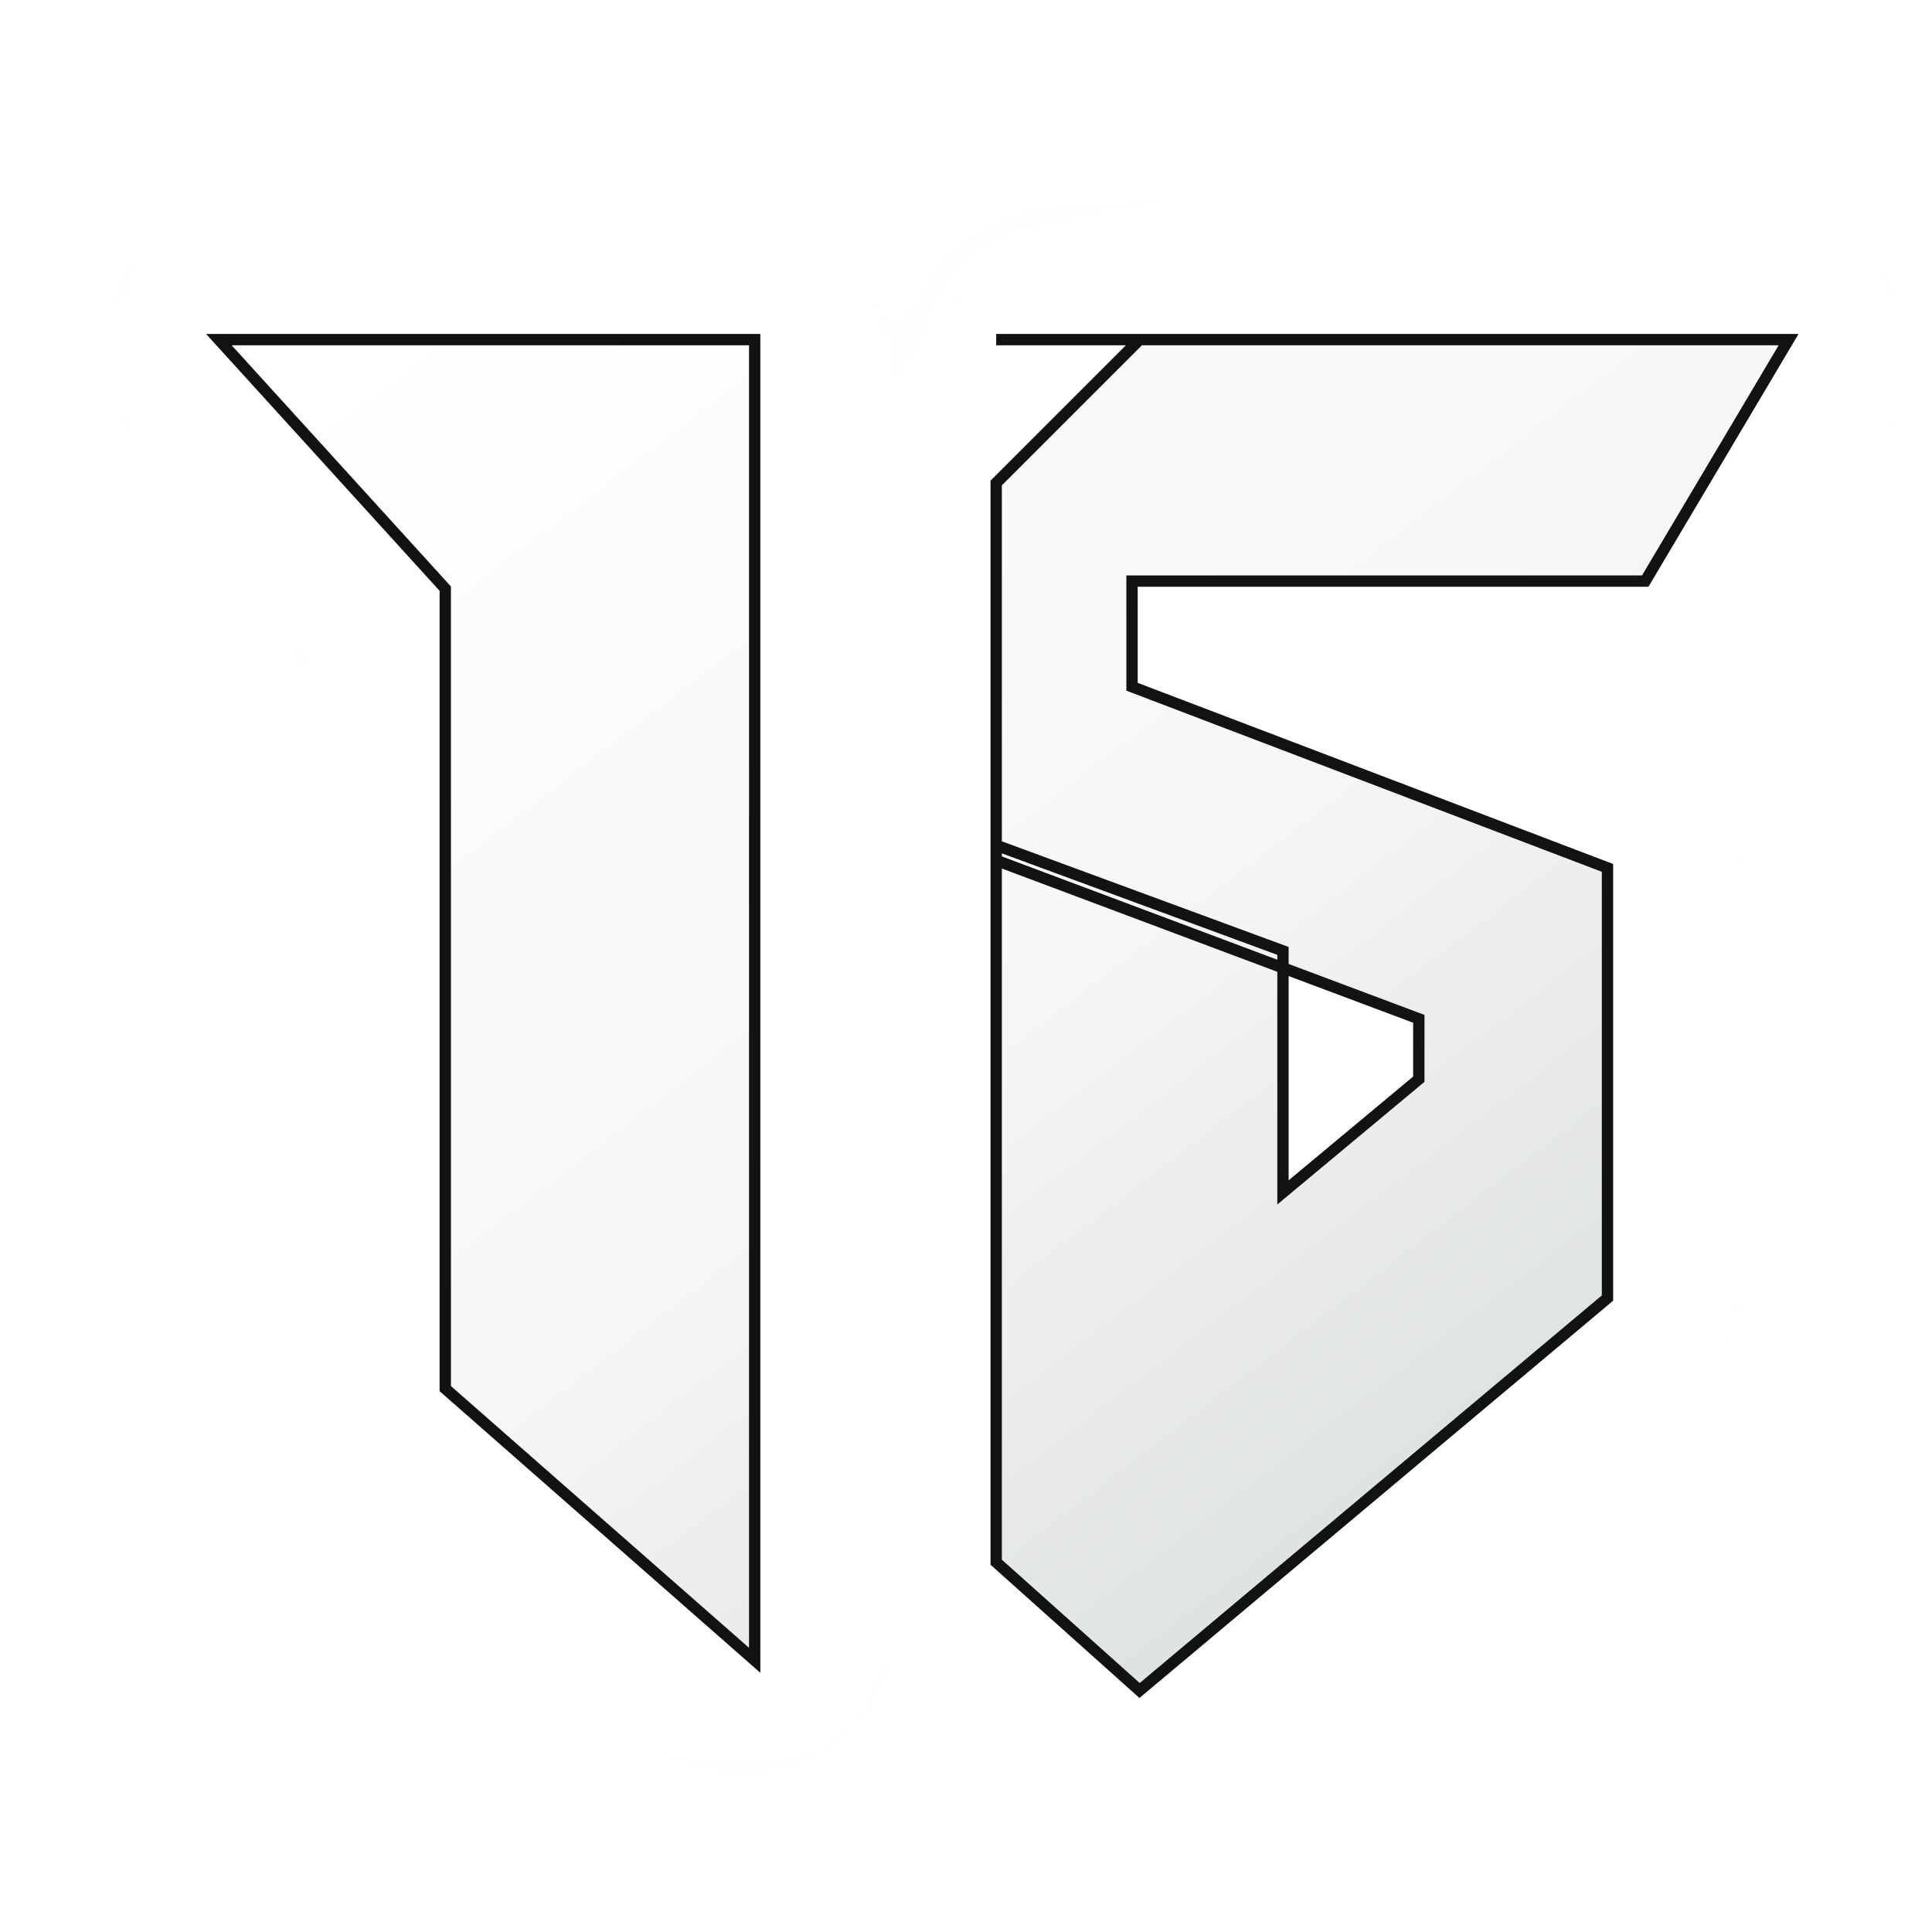
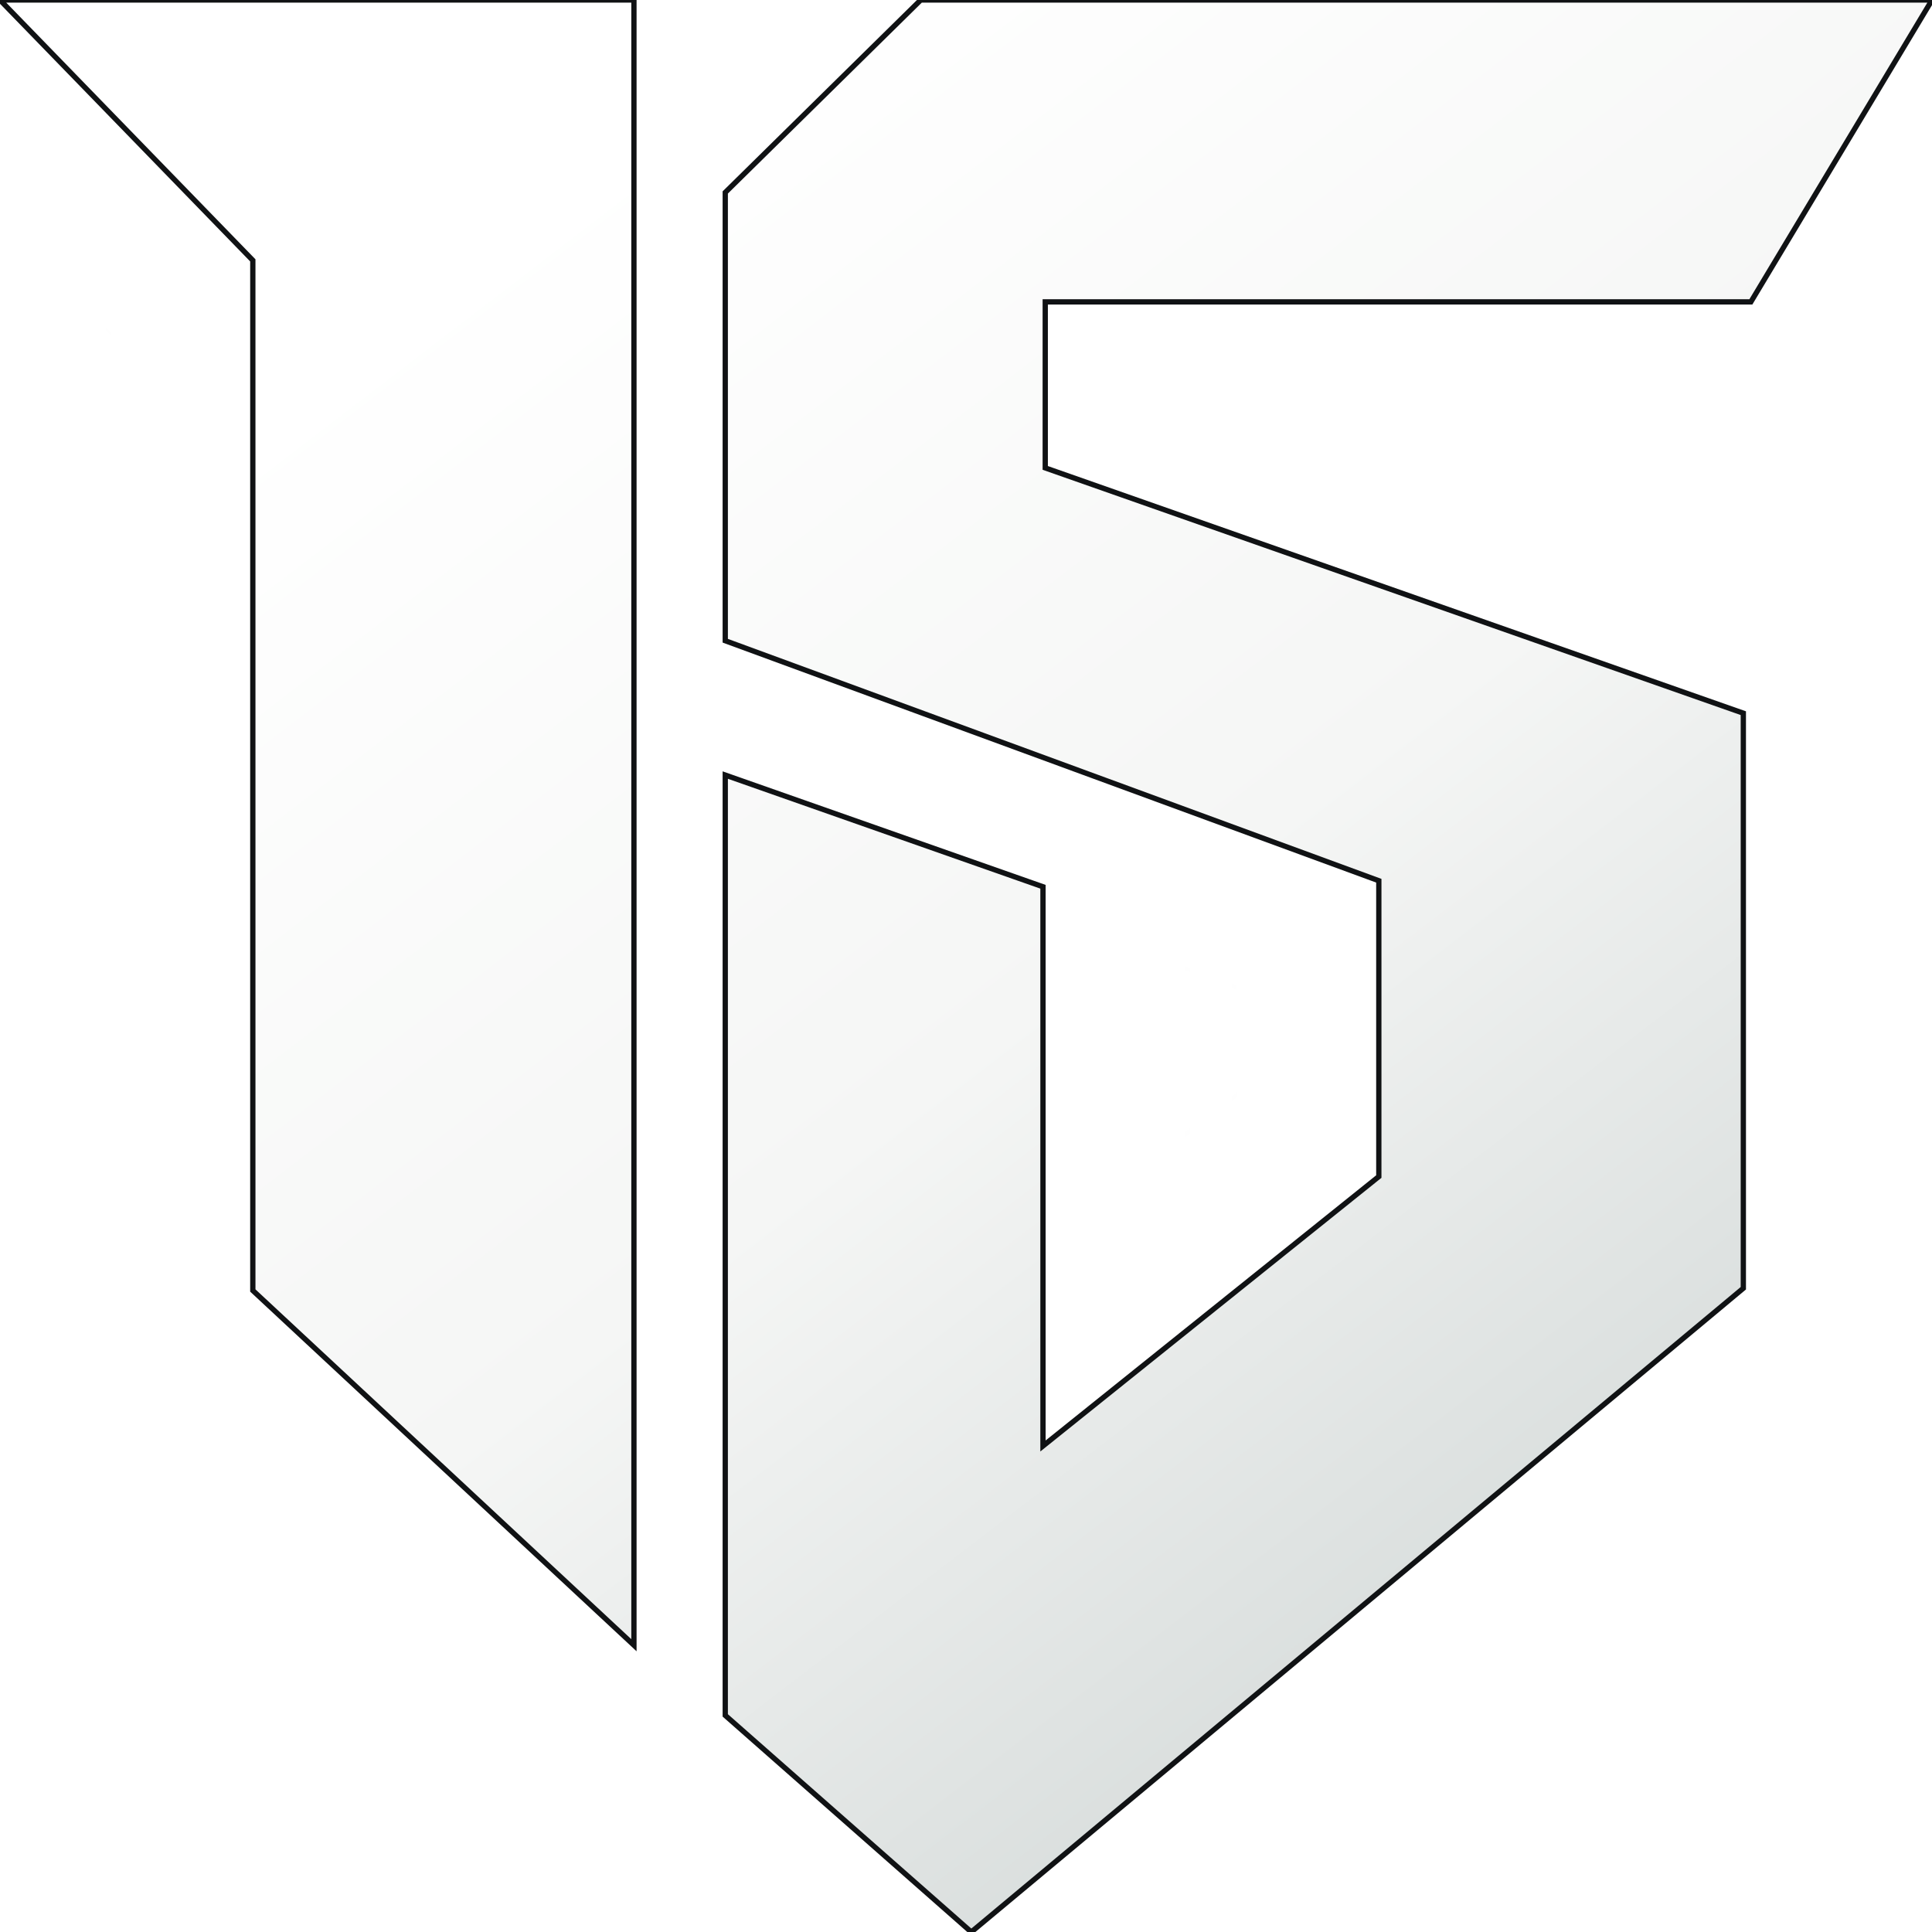
<svg xmlns="http://www.w3.org/2000/svg" viewBox="0 0 256 256" role="img" aria-labelledby="title">
  <defs>
    <filter id="glow" x="-45%" y="-35%" width="190%" height="180%" color-interpolation-filters="sRGB">
      <feGaussianBlur stdDeviation="8" result="blur" />
      <feColorMatrix in="blur" type="matrix" values="1 0 0 0 0.82 0 1 0 0 0.86 0 0 1 0 0.9 0 0 0 0.8 0" result="halo" />
      <feMerge>
        <feMergeNode in="halo" />
        <feMergeNode in="SourceGraphic" />
      </feMerge>
    </filter>
    <linearGradient id="metal" x1="52" y1="42" x2="190" y2="222" gradientUnits="userSpaceOnUse">
      <stop stop-color="#fff" />
      <stop offset=".55" stop-color="#f5f6f5" />
      <stop offset="1" stop-color="#d8dddc" />
    </linearGradient>
  </defs>
-   <g fill="url(#metal)" stroke="#101214" stroke-width="1.5" stroke-linejoin="miter" filter="url(#glow)">
-     <path d="M29 45h71v175l-41-36V78L29 45Z" />
-     <path d="M132 45h105l-19 32h-68v14l63 24v57l-62 52-19-17v-95l38 14v32l18-15v-8l-56-21V64l19-19Z" />
+   <g fill="url(#metal)" stroke="#101214" stroke-width=".7" stroke-linejoin="miter" filter="url(#glow)">
+     <path d="M0 0h84v218l-50.5-47V34.5L0 0Z" />
+     <path d="M122 0h134l-24 40h-93.5v22l92.5 32.5v76.2L128.7 256l-32.6-28.7v-124.6l42.1 14.8v74.1l44.5-35.7v-39.2L96.1 84.9V25.5L122 0Z" />
  </g>
</svg>
